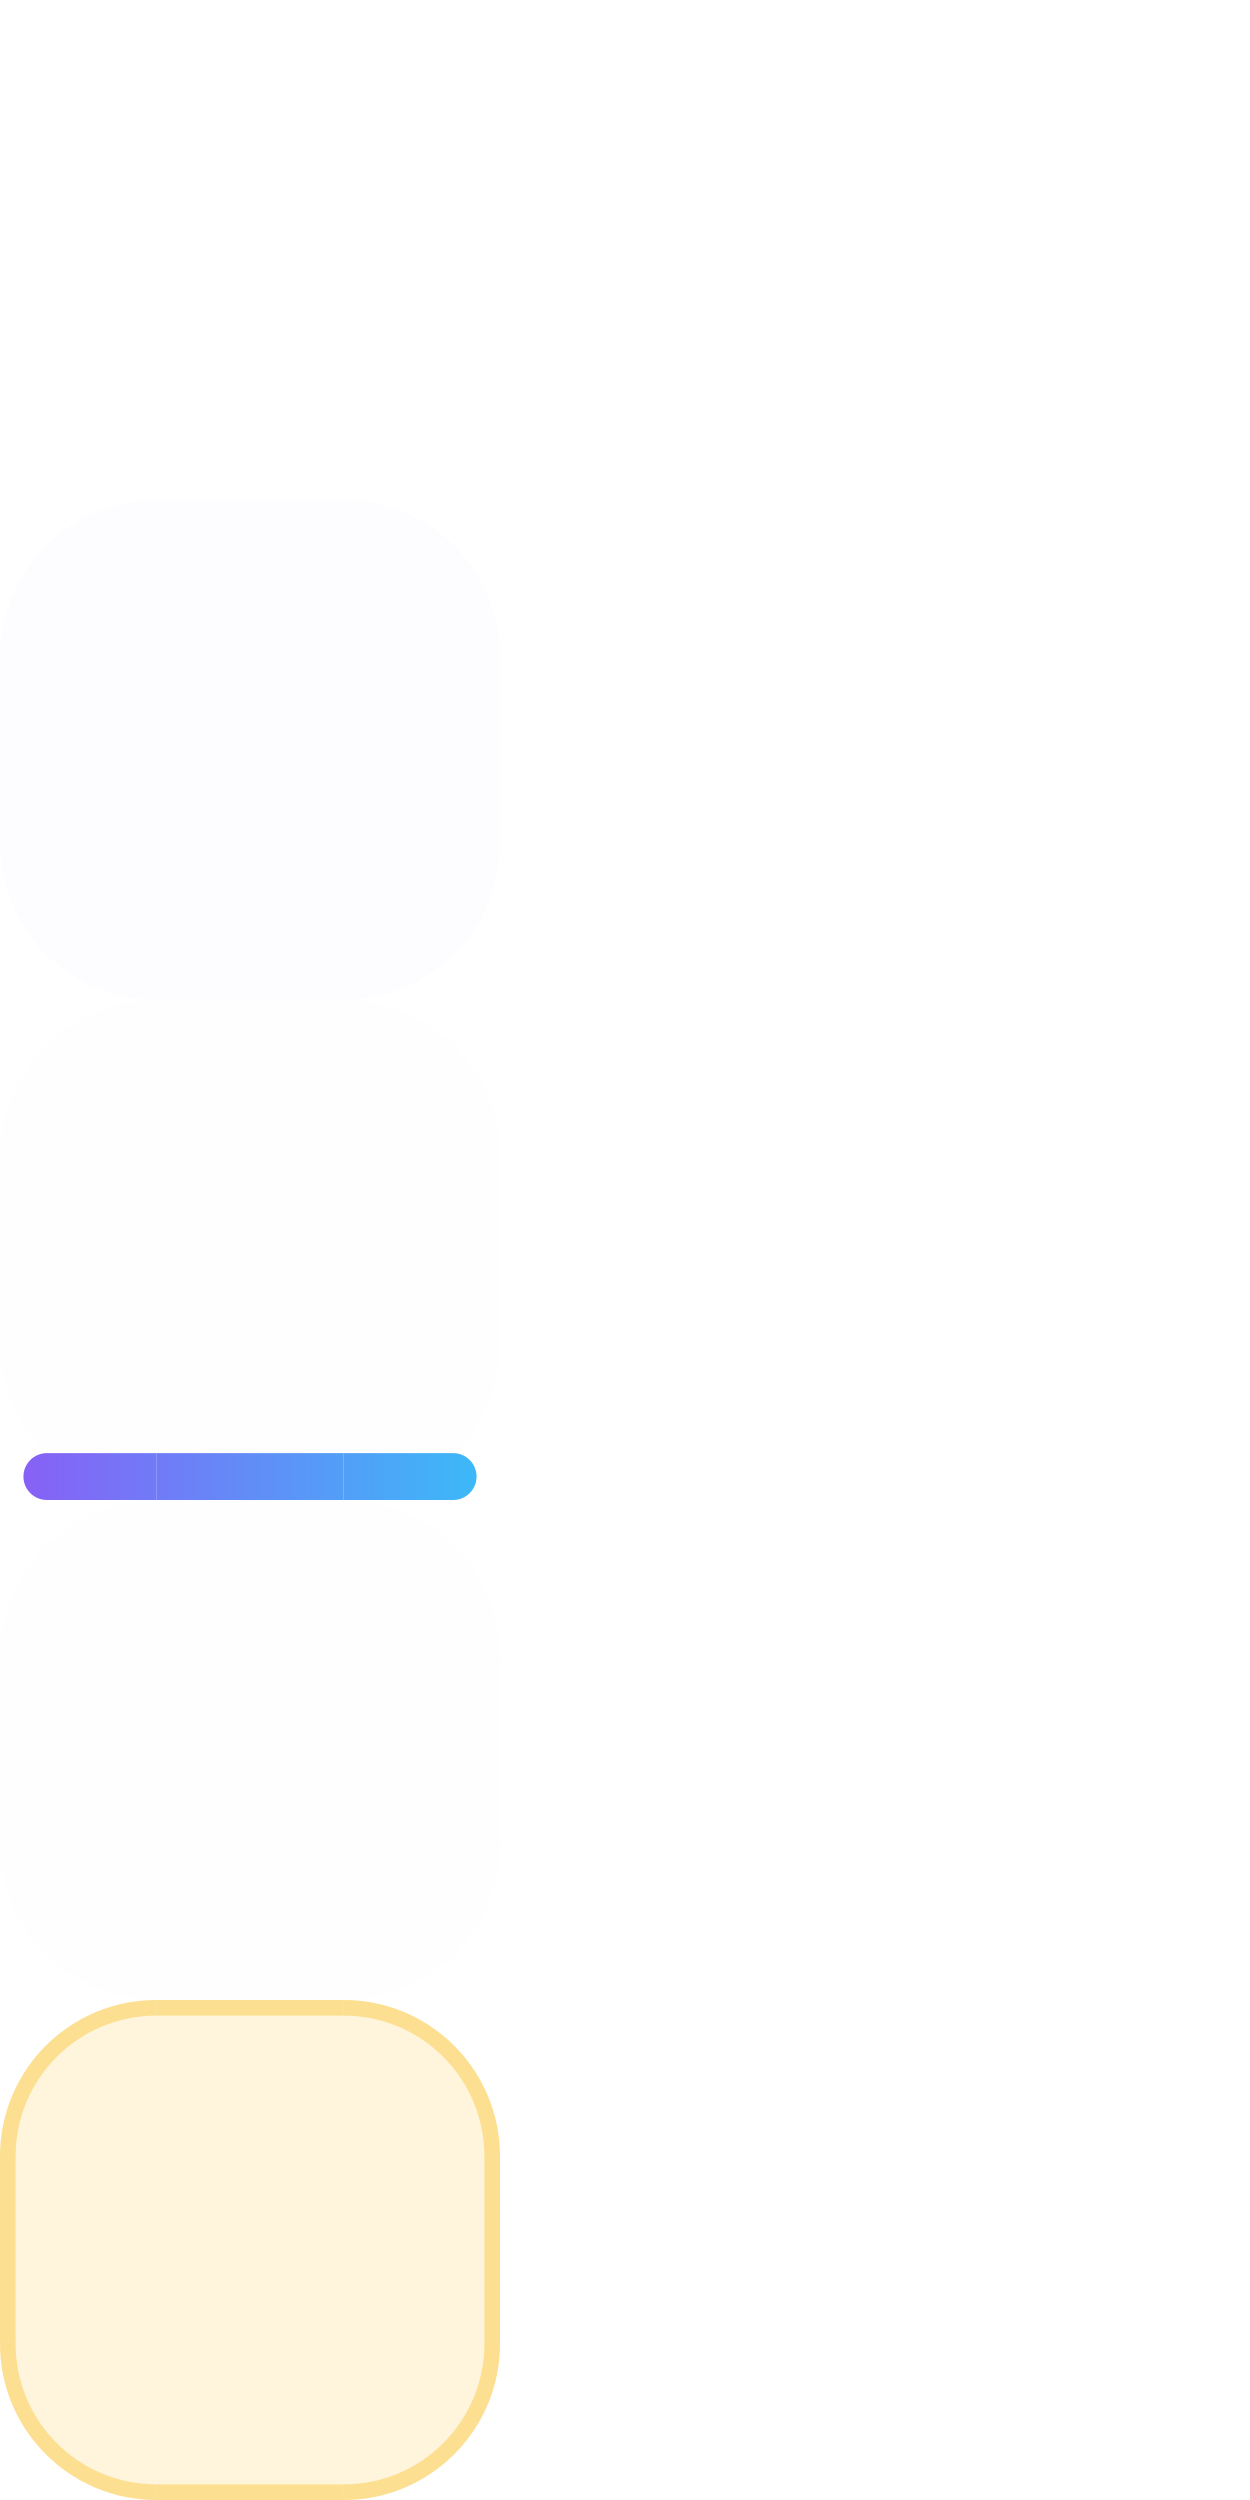
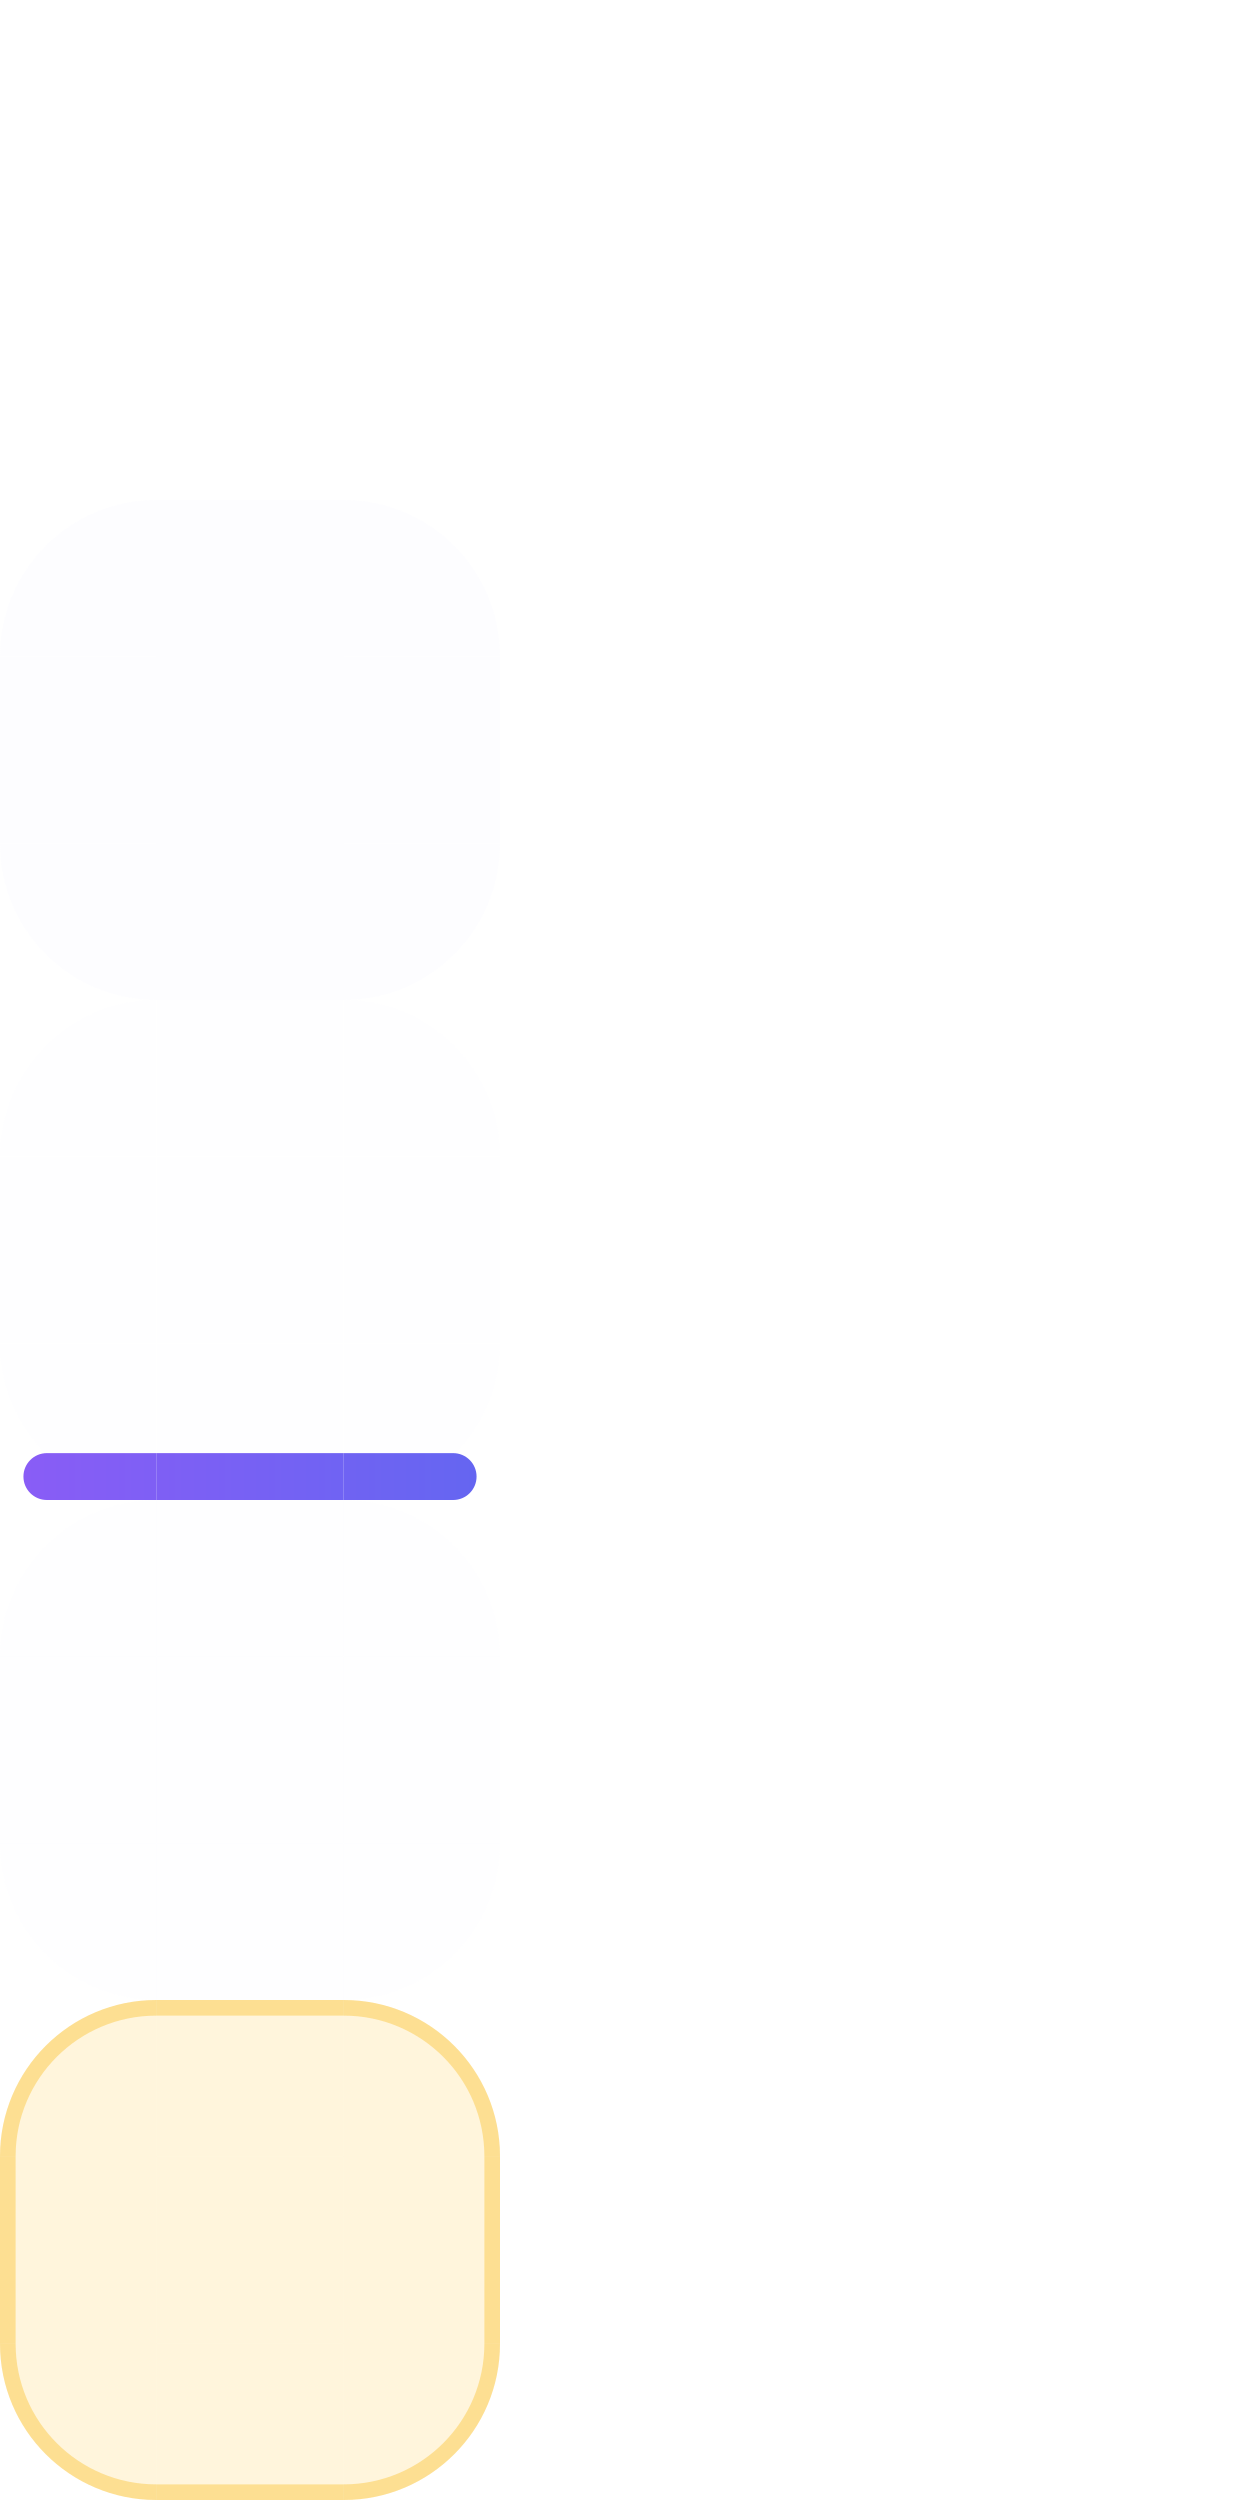
<svg xmlns="http://www.w3.org/2000/svg" width="80" height="160" viewBox="0 0 80 160">
  <style id="current-color-scheme" type="text/css">
    .ColorScheme-Background { color: #111A2E; }
-     .ColorScheme-Highlight  { color: #38BDF8; }
+     .ColorScheme-Highlight  { color: #6366F1; }
    .ColorScheme-Text       { color: #EAF2FF; }
  </style>
  <defs>
    <linearGradient id="nova-accent" gradientUnits="userSpaceOnUse" x1="0" y1="0" x2="32" y2="0">
      <stop offset="0" stop-color="#8B5CF6" />
-       <stop offset="1" stop-color="#38BDF8" />
+       <stop offset="1" stop-color="#6366F1" />
    </linearGradient>
  </defs>
  <g id="normal-topleft">
    <path d="M 0,10 A 10,10 0 0 1 10,0 L 10,10 Z" fill="none" />
    <path d="M 0,10 A 10,10 0 0 1 10,0 L 10,1.0 A 9.0,9.0 0 0 0 1.0,10 Z" fill="none" />
  </g>
  <g id="normal-topright">
    <path d="M 22,0 A 10,10 0 0 1 32,10 L 22,10 Z" fill="none" />
    <path d="M 22,0 A 10,10 0 0 1 32,10 L 31.0,10 A 9.0,9.0 0 0 0 22,1.0 Z" fill="none" />
  </g>
  <g id="normal-bottomleft">
    <path d="M 10,32 A 10,10 0 0 1 0,22 L 10,22 Z" fill="none" />
    <path d="M 10,32 A 10,10 0 0 1 0,22 L 1.0,22 A 9.0,9.0 0 0 0 10,31.0 Z" fill="none" />
  </g>
  <g id="normal-bottomright">
    <path d="M 32,22 A 10,10 0 0 1 22,32 L 22,22 Z" fill="none" />
    <path d="M 32,22 A 10,10 0 0 1 22,32 L 22,31.0 A 9.0,9.0 0 0 0 31.0,22 Z" fill="none" />
  </g>
  <g id="normal-top">
    <rect x="10" y="0" width="12" height="10" fill="none" />
    <rect x="10" y="0" width="12" height="1" fill="none" />
  </g>
  <g id="normal-bottom">
    <rect x="10" y="22" width="12" height="10" fill="none" />
    <rect x="10" y="31" width="12" height="1" fill="none" />
  </g>
  <g id="normal-left">
    <rect x="0" y="10" width="10" height="12" fill="none" />
    <rect x="0" y="10" width="1" height="12" fill="none" />
  </g>
  <g id="normal-right">
    <rect x="22" y="10" width="10" height="12" fill="none" />
    <rect x="31" y="10" width="1" height="12" fill="none" />
  </g>
  <rect id="normal-center" x="10" y="10" width="12" height="12" fill="none" />
  <g id="hover-topleft">
    <path d="M 0,42 A 10,10 0 0 1 10,32 L 10,42 Z" fill="#EAF2FF" fill-opacity="0.09" />
    <path d="M 0,42 A 10,10 0 0 1 10,32 L 10,33.0 A 9.0,9.0 0 0 0 1.0,42 Z" fill="none" />
  </g>
  <g id="hover-topright">
    <path d="M 22,32 A 10,10 0 0 1 32,42 L 22,42 Z" fill="#EAF2FF" fill-opacity="0.09" />
    <path d="M 22,32 A 10,10 0 0 1 32,42 L 31.0,42 A 9.0,9.0 0 0 0 22,33.0 Z" fill="none" />
  </g>
  <g id="hover-bottomleft">
    <path d="M 10,64 A 10,10 0 0 1 0,54 L 10,54 Z" fill="#EAF2FF" fill-opacity="0.09" />
    <path d="M 10,64 A 10,10 0 0 1 0,54 L 1.0,54 A 9.0,9.0 0 0 0 10,63.0 Z" fill="none" />
  </g>
  <g id="hover-bottomright">
    <path d="M 32,54 A 10,10 0 0 1 22,64 L 22,54 Z" fill="#EAF2FF" fill-opacity="0.09" />
    <path d="M 32,54 A 10,10 0 0 1 22,64 L 22,63.0 A 9.0,9.0 0 0 0 31.0,54 Z" fill="none" />
  </g>
  <g id="hover-top">
    <rect x="10" y="32" width="12" height="10" fill="#EAF2FF" fill-opacity="0.09" />
    <rect x="10" y="32" width="12" height="1" fill="none" />
  </g>
  <g id="hover-bottom">
    <rect x="10" y="54" width="12" height="10" fill="#EAF2FF" fill-opacity="0.09" />
    <rect x="10" y="63" width="12" height="1" fill="none" />
  </g>
  <g id="hover-left">
    <rect x="0" y="42" width="10" height="12" fill="#EAF2FF" fill-opacity="0.09" />
    <rect x="0" y="42" width="1" height="12" fill="none" />
  </g>
  <g id="hover-right">
    <rect x="22" y="42" width="10" height="12" fill="#EAF2FF" fill-opacity="0.09" />
    <rect x="31" y="42" width="1" height="12" fill="none" />
  </g>
  <rect id="hover-center" x="10" y="42" width="12" height="12" fill="#EAF2FF" fill-opacity="0.09" />
  <g id="focus-topleft">
    <path d="M 0,74 A 10,10 0 0 1 10,64 L 10,74 Z" fill="#EAF2FF" fill-opacity="0.06" />
    <path d="M 0,74 A 10,10 0 0 1 10,64 L 10,65.0 A 9.0,9.0 0 0 0 1.0,74 Z" fill="none" />
  </g>
  <g id="focus-topright">
    <path d="M 22,64 A 10,10 0 0 1 32,74 L 22,74 Z" fill="#EAF2FF" fill-opacity="0.06" />
    <path d="M 22,64 A 10,10 0 0 1 32,74 L 31.0,74 A 9.0,9.0 0 0 0 22,65.0 Z" fill="none" />
  </g>
  <g id="focus-bottomleft">
    <path d="M 10,96 A 10,10 0 0 1 0,86 L 10,86 Z" fill="#EAF2FF" fill-opacity="0.06" />
    <path d="M 10,96 A 10,10 0 0 1 0,86 L 1.0,86 A 9.0,9.0 0 0 0 10,95.0 Z" fill="none" />
    <path d="M 3,93.0 H 10 V 96.0 H 3 A 1.5,1.5 0 0 1 3,93.0 Z" fill="url(#nova-accent)" />
  </g>
  <g id="focus-bottomright">
    <path d="M 32,86 A 10,10 0 0 1 22,96 L 22,86 Z" fill="#EAF2FF" fill-opacity="0.06" />
    <path d="M 32,86 A 10,10 0 0 1 22,96 L 22,95.0 A 9.0,9.0 0 0 0 31.0,86 Z" fill="none" />
    <path d="M 22,93.0 H 29 A 1.5,1.5 0 0 1 29,96.0 H 22 V 93.0 Z" fill="url(#nova-accent)" />
  </g>
  <g id="focus-top">
    <rect x="10" y="64" width="12" height="10" fill="#EAF2FF" fill-opacity="0.06" />
    <rect x="10" y="64" width="12" height="1" fill="none" />
  </g>
  <g id="focus-bottom">
    <rect x="10" y="86" width="12" height="10" fill="#EAF2FF" fill-opacity="0.06" />
    <rect x="10" y="95" width="12" height="1" fill="none" />
    <rect x="10" y="93.0" width="12" height="3.0" fill="url(#nova-accent)" />
  </g>
  <g id="focus-left">
    <rect x="0" y="74" width="10" height="12" fill="#EAF2FF" fill-opacity="0.06" />
    <rect x="0" y="74" width="1" height="12" fill="none" />
  </g>
  <g id="focus-right">
    <rect x="22" y="74" width="10" height="12" fill="#EAF2FF" fill-opacity="0.06" />
    <rect x="31" y="74" width="1" height="12" fill="none" />
  </g>
  <rect id="focus-center" x="10" y="74" width="12" height="12" fill="#EAF2FF" fill-opacity="0.06" />
  <g id="minimized-topleft">
    <path d="M 0,106 A 10,10 0 0 1 10,96 L 10,106 Z" fill="#EAF2FF" fill-opacity="0.04" />
    <path d="M 0,106 A 10,10 0 0 1 10,96 L 10,97.0 A 9.0,9.0 0 0 0 1.0,106 Z" fill="none" />
  </g>
  <g id="minimized-topright">
    <path d="M 22,96 A 10,10 0 0 1 32,106 L 22,106 Z" fill="#EAF2FF" fill-opacity="0.04" />
    <path d="M 22,96 A 10,10 0 0 1 32,106 L 31.0,106 A 9.0,9.0 0 0 0 22,97.0 Z" fill="none" />
  </g>
  <g id="minimized-bottomleft">
    <path d="M 10,128 A 10,10 0 0 1 0,118 L 10,118 Z" fill="#EAF2FF" fill-opacity="0.04" />
    <path d="M 10,128 A 10,10 0 0 1 0,118 L 1.0,118 A 9.0,9.0 0 0 0 10,127.0 Z" fill="none" />
  </g>
  <g id="minimized-bottomright">
    <path d="M 32,118 A 10,10 0 0 1 22,128 L 22,118 Z" fill="#EAF2FF" fill-opacity="0.04" />
    <path d="M 32,118 A 10,10 0 0 1 22,128 L 22,127.0 A 9.0,9.0 0 0 0 31.0,118 Z" fill="none" />
  </g>
  <g id="minimized-top">
    <rect x="10" y="96" width="12" height="10" fill="#EAF2FF" fill-opacity="0.04" />
    <rect x="10" y="96" width="12" height="1" fill="none" />
  </g>
  <g id="minimized-bottom">
    <rect x="10" y="118" width="12" height="10" fill="#EAF2FF" fill-opacity="0.04" />
    <rect x="10" y="127" width="12" height="1" fill="none" />
  </g>
  <g id="minimized-left">
    <rect x="0" y="106" width="10" height="12" fill="#EAF2FF" fill-opacity="0.04" />
    <rect x="0" y="106" width="1" height="12" fill="none" />
  </g>
  <g id="minimized-right">
    <rect x="22" y="106" width="10" height="12" fill="#EAF2FF" fill-opacity="0.04" />
    <rect x="31" y="106" width="1" height="12" fill="none" />
  </g>
  <rect id="minimized-center" x="10" y="106" width="12" height="12" fill="#EAF2FF" fill-opacity="0.04" />
  <g id="attention-topleft">
    <path d="M 0,138 A 10,10 0 0 1 10,128 L 10,138 Z" fill="#FBBF24" fill-opacity="0.16" />
    <path d="M 0,138 A 10,10 0 0 1 10,128 L 10,129.0 A 9.0,9.0 0 0 0 1.0,138 Z" fill="#FBBF24" fill-opacity="0.4" />
  </g>
  <g id="attention-topright">
    <path d="M 22,128 A 10,10 0 0 1 32,138 L 22,138 Z" fill="#FBBF24" fill-opacity="0.16" />
    <path d="M 22,128 A 10,10 0 0 1 32,138 L 31.0,138 A 9.0,9.0 0 0 0 22,129.0 Z" fill="#FBBF24" fill-opacity="0.4" />
  </g>
  <g id="attention-bottomleft">
    <path d="M 10,160 A 10,10 0 0 1 0,150 L 10,150 Z" fill="#FBBF24" fill-opacity="0.16" />
    <path d="M 10,160 A 10,10 0 0 1 0,150 L 1.0,150 A 9.0,9.0 0 0 0 10,159.0 Z" fill="#FBBF24" fill-opacity="0.4" />
  </g>
  <g id="attention-bottomright">
    <path d="M 32,150 A 10,10 0 0 1 22,160 L 22,150 Z" fill="#FBBF24" fill-opacity="0.16" />
    <path d="M 32,150 A 10,10 0 0 1 22,160 L 22,159.0 A 9.0,9.0 0 0 0 31.0,150 Z" fill="#FBBF24" fill-opacity="0.4" />
  </g>
  <g id="attention-top">
    <rect x="10" y="128" width="12" height="10" fill="#FBBF24" fill-opacity="0.16" />
    <rect x="10" y="128" width="12" height="1" fill="#FBBF24" fill-opacity="0.4" />
  </g>
  <g id="attention-bottom">
    <rect x="10" y="150" width="12" height="10" fill="#FBBF24" fill-opacity="0.16" />
    <rect x="10" y="159" width="12" height="1" fill="#FBBF24" fill-opacity="0.4" />
  </g>
  <g id="attention-left">
    <rect x="0" y="138" width="10" height="12" fill="#FBBF24" fill-opacity="0.16" />
    <rect x="0" y="138" width="1" height="12" fill="#FBBF24" fill-opacity="0.4" />
  </g>
  <g id="attention-right">
    <rect x="22" y="138" width="10" height="12" fill="#FBBF24" fill-opacity="0.16" />
    <rect x="31" y="138" width="1" height="12" fill="#FBBF24" fill-opacity="0.4" />
  </g>
  <rect id="attention-center" x="10" y="138" width="12" height="12" fill="#FBBF24" fill-opacity="0.16" />
  <rect id="normal-hint-top-margin" x="60" y="0" width="4" height="4" fill="none" opacity="0" />
  <rect id="normal-hint-bottom-margin" x="60" y="8" width="4" height="4" fill="none" opacity="0" />
  <rect id="normal-hint-left-margin" x="60" y="16" width="4" height="4" fill="none" opacity="0" />
  <rect id="normal-hint-right-margin" x="60" y="24" width="4" height="4" fill="none" opacity="0" />
  <rect id="normal-hint-stretch-borders" x="60" y="32" width="4" height="4" fill="none" opacity="0" />
  <rect id="hover-hint-stretch-borders" x="60" y="32" width="4" height="4" fill="none" opacity="0" />
  <rect id="focus-hint-stretch-borders" x="60" y="32" width="4" height="4" fill="none" opacity="0" />
  <rect id="minimized-hint-stretch-borders" x="60" y="32" width="4" height="4" fill="none" opacity="0" />
  <rect id="attention-hint-stretch-borders" x="60" y="32" width="4" height="4" fill="none" opacity="0" />
</svg>
